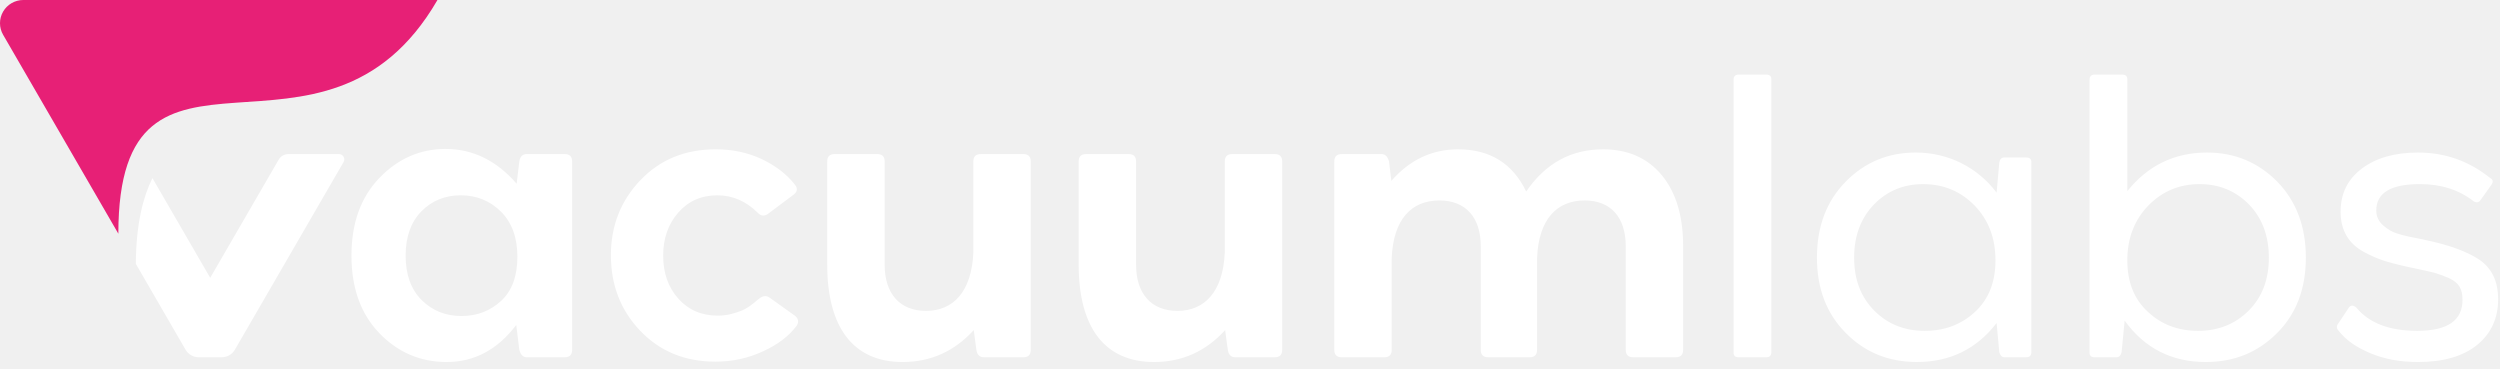
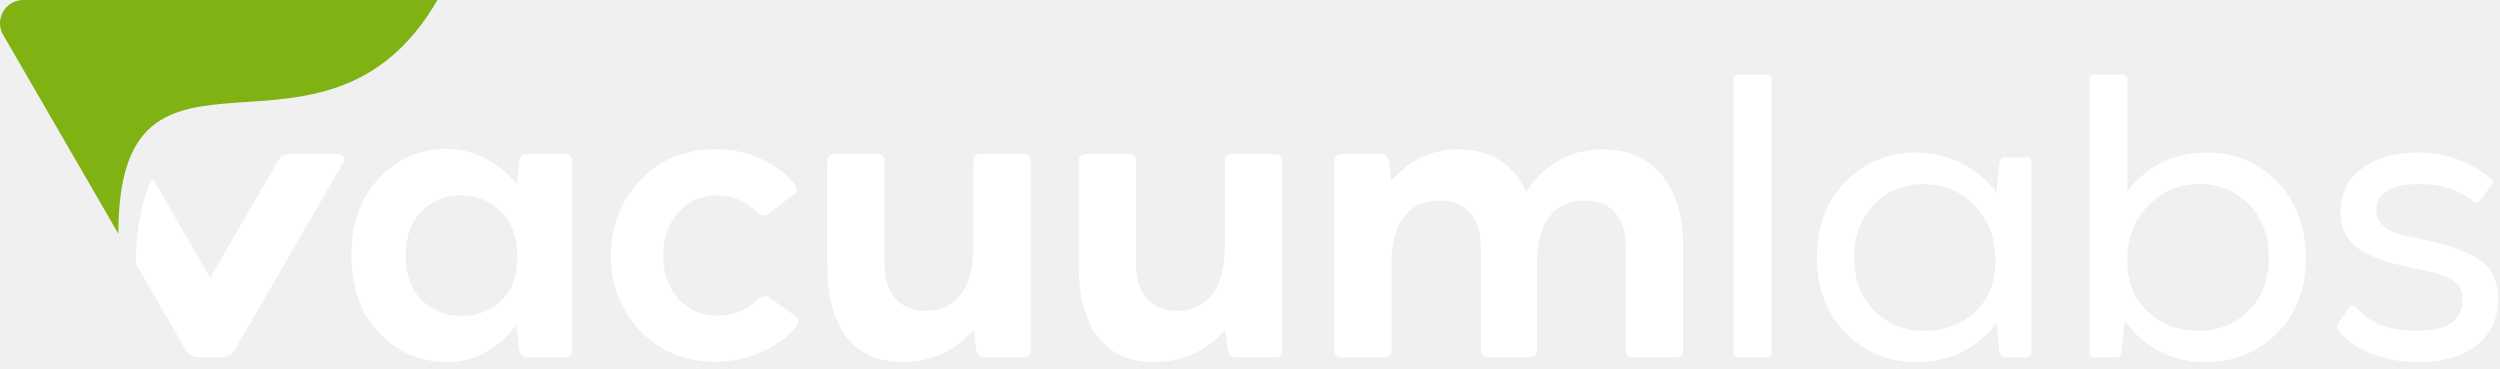
<svg xmlns="http://www.w3.org/2000/svg" width="156px" height="23px" viewBox="0 0 156 23" version="1.1">
  <g id="design" stroke="none" stroke-width="1" fill="none" fill-rule="evenodd">
    <g id="01-01-landing" transform="translate(-156, -1026)">
      <g id="Group-16" transform="translate(0, 944)">
        <g id="Group-15" transform="translate(156, 56)">
          <g id="vacuum-logo-dark" transform="translate(0, 26)">
            <path d="M13.117,17.336 L9.512,11.115 C8.933,12.277 8.491,13.965 8.476,16.465 L11.579,21.822 C11.748,22.113 12.061,22.293 12.398,22.293 L13.836,22.293 C14.174,22.293 14.486,22.114 14.655,21.823 L21.44,10.111 C21.499,10.008 21.499,9.882 21.44,9.78 C21.38,9.677 21.27,9.614 21.151,9.615 L17.993,9.615 C17.744,9.614 17.513,9.747 17.389,9.963 L13.117,17.336 Z" id="Path" fill="#FFFFFF" />
-             <path d="M27.297,0 C20.207,12.237 7.385,0 7.385,14.583 L0.195,2.172 C-0.065,1.724 -0.065,1.173 0.194,0.725 C0.454,0.277 0.934,0 1.453,0 L27.297,0 Z" id="Path" fill="#E72076" />
+             <path d="M27.297,0 C20.207,12.237 7.385,0 7.385,14.583 L0.195,2.172 C-0.065,1.724 -0.065,1.173 0.194,0.725 C0.454,0.277 0.934,0 1.453,0 L27.297,0 Z" id="Path" fill="#81B214" />
            <path d="M31.274,18.771 C31.953,18.142 32.285,17.217 32.285,16.019 C32.285,14.821 31.94,13.884 31.262,13.208 C30.583,12.532 29.738,12.187 28.751,12.187 C27.774,12.187 26.953,12.52 26.299,13.184 C25.645,13.848 25.311,14.773 25.311,15.948 C25.311,17.134 25.645,18.059 26.311,18.723 C26.977,19.388 27.81,19.72 28.799,19.72 C29.774,19.72 30.596,19.399 31.274,18.771 Z M35.237,9.614 C35.547,9.614 35.702,9.768 35.702,10.076 L35.702,21.831 C35.702,22.139 35.547,22.293 35.237,22.293 L32.868,22.293 C32.643,22.293 32.488,22.139 32.405,21.831 L32.214,20.277 C31.048,21.818 29.596,22.59 27.87,22.59 C26.227,22.59 24.823,21.984 23.669,20.787 C22.514,19.589 21.931,17.976 21.931,15.948 C21.931,13.919 22.514,12.306 23.681,11.096 C24.835,9.899 26.216,9.294 27.799,9.294 C29.501,9.294 30.988,10.017 32.238,11.465 L32.405,10.076 C32.452,9.768 32.607,9.614 32.869,9.614 L35.237,9.614 Z M39.953,20.645 C38.728,19.363 38.12,17.786 38.12,15.924 C38.12,14.086 38.739,12.52 39.965,11.239 C41.191,9.958 42.751,9.317 44.667,9.317 C45.702,9.317 46.654,9.518 47.523,9.922 C48.392,10.338 49.082,10.86 49.594,11.511 C49.796,11.761 49.76,11.974 49.498,12.164 L47.916,13.35 C47.69,13.505 47.475,13.48 47.285,13.279 C46.559,12.555 45.714,12.188 44.773,12.188 C43.762,12.188 42.953,12.544 42.322,13.267 C41.691,13.99 41.382,14.88 41.382,15.948 C41.382,17.027 41.691,17.917 42.322,18.629 C42.953,19.34 43.774,19.696 44.797,19.696 C45.416,19.696 45.892,19.53 46.297,19.376 C46.535,19.28 46.845,19.067 46.952,18.972 C47.011,18.936 47.094,18.866 47.202,18.771 L47.38,18.629 C47.606,18.45 47.833,18.427 48.035,18.581 L49.594,19.695 C49.82,19.873 49.868,20.087 49.713,20.324 C49.224,20.977 48.523,21.51 47.606,21.925 C46.69,22.352 45.702,22.567 44.643,22.567 C42.738,22.567 41.18,21.925 39.953,20.645 Z M63.855,9.614 C64.164,9.614 64.319,9.768 64.319,10.076 L64.319,21.831 C64.319,22.14 64.164,22.293 63.855,22.293 L61.391,22.293 C61.129,22.293 60.974,22.139 60.927,21.831 L60.761,20.597 C59.558,21.925 58.07,22.59 56.321,22.59 C53.262,22.59 51.619,20.455 51.619,16.517 L51.619,10.077 C51.619,9.768 51.774,9.614 52.083,9.614 L54.737,9.614 C55.048,9.614 55.202,9.768 55.202,10.076 L55.202,16.517 C55.202,18.332 56.154,19.399 57.784,19.399 C59.463,19.399 60.63,18.225 60.737,15.758 L60.737,10.077 C60.737,9.769 60.891,9.615 61.2,9.615 L63.855,9.615 L63.855,9.614 Z M79.544,9.614 C79.853,9.614 80.008,9.768 80.008,10.076 L80.008,21.831 C80.008,22.14 79.853,22.293 79.544,22.293 L77.08,22.293 C76.818,22.293 76.663,22.139 76.616,21.831 L76.449,20.597 C75.247,21.925 73.759,22.59 72.01,22.59 C68.951,22.59 67.309,20.455 67.309,16.517 L67.309,10.077 C67.309,9.768 67.463,9.614 67.773,9.614 L70.427,9.614 C70.737,9.614 70.891,9.768 70.891,10.076 L70.891,16.517 C70.891,18.332 71.843,19.399 73.474,19.399 C75.152,19.399 76.319,18.225 76.426,15.758 L76.426,10.077 C76.426,9.769 76.58,9.615 76.89,9.615 L79.544,9.615 L79.544,9.614 Z M103.695,10.931 C104.588,12.01 105.028,13.492 105.028,15.366 L105.028,21.831 C105.028,22.14 104.874,22.293 104.564,22.293 L101.91,22.293 C101.601,22.293 101.446,22.139 101.446,21.831 L101.446,15.367 C101.446,13.553 100.506,12.508 98.887,12.508 C97.161,12.508 96.007,13.659 95.912,16.126 L95.912,21.831 C95.912,22.14 95.757,22.294 95.447,22.294 L92.865,22.294 C92.555,22.294 92.4,22.14 92.4,21.831 L92.4,15.367 C92.4,13.553 91.448,12.508 89.818,12.508 C88.092,12.508 86.938,13.659 86.842,16.126 L86.842,21.831 C86.842,22.14 86.688,22.294 86.378,22.294 L83.724,22.294 C83.415,22.294 83.26,22.14 83.26,21.831 L83.26,10.077 C83.26,9.769 83.415,9.615 83.724,9.615 L86.212,9.615 C86.438,9.615 86.592,9.769 86.676,10.077 L86.819,11.287 C87.973,9.97 89.354,9.318 90.985,9.318 C92.972,9.318 94.389,10.195 95.234,11.951 C96.435,10.195 98.031,9.318 100.03,9.318 C101.577,9.318 102.803,9.852 103.695,10.931 L103.695,10.931 Z M108.484,22.294 C108.27,22.294 108.163,22.187 108.175,21.974 L108.175,4.976 C108.175,4.763 108.282,4.656 108.484,4.656 L110.222,4.656 C110.436,4.656 110.543,4.763 110.532,4.976 L110.532,21.973 C110.532,22.186 110.425,22.293 110.221,22.293 L108.484,22.293 L108.484,22.294 Z M123.244,19.459 C124.089,18.676 124.517,17.609 124.517,16.244 C124.517,14.869 124.089,13.73 123.22,12.829 C122.351,11.939 121.28,11.489 120.007,11.489 C118.781,11.489 117.757,11.915 116.936,12.758 C116.115,13.612 115.698,14.715 115.698,16.078 C115.698,17.443 116.115,18.534 116.948,19.376 C117.781,20.218 118.829,20.645 120.101,20.645 C121.34,20.645 122.387,20.254 123.244,19.459 Z M126.445,9.828 C126.66,9.828 126.767,9.935 126.756,10.149 L126.756,21.972 C126.756,22.186 126.647,22.292 126.445,22.292 L125.077,22.292 C124.922,22.292 124.815,22.186 124.755,21.972 L124.588,20.157 C123.339,21.782 121.673,22.589 119.614,22.589 C117.84,22.589 116.364,21.984 115.174,20.774 C113.972,19.564 113.377,17.999 113.377,16.077 C113.377,14.132 113.972,12.555 115.174,11.333 C116.364,10.123 117.817,9.518 119.542,9.518 C121.589,9.518 123.41,10.456 124.588,12.021 L124.755,10.147 C124.791,9.934 124.897,9.827 125.077,9.827 L126.445,9.827 L126.445,9.828 Z M140.326,19.376 C141.159,18.534 141.576,17.443 141.576,16.078 C141.576,14.715 141.159,13.612 140.337,12.758 C139.505,11.915 138.481,11.489 137.255,11.489 C135.982,11.489 134.922,11.94 134.053,12.829 C133.185,13.73 132.744,14.869 132.744,16.244 C132.744,17.609 133.173,18.677 134.03,19.459 C134.875,20.254 135.922,20.645 137.16,20.645 C138.433,20.645 139.481,20.218 140.326,19.376 L140.326,19.376 Z M142.099,11.334 C143.29,12.556 143.885,14.133 143.885,16.078 C143.885,18.012 143.29,19.579 142.099,20.775 C140.898,21.985 139.421,22.59 137.648,22.59 C135.506,22.59 133.816,21.725 132.578,20.005 L132.388,21.974 C132.339,22.187 132.232,22.293 132.066,22.293 L130.698,22.293 C130.483,22.293 130.376,22.187 130.388,21.974 L130.388,4.976 C130.388,4.763 130.495,4.656 130.698,4.656 L132.435,4.656 C132.649,4.656 132.756,4.763 132.745,4.976 L132.745,11.927 C134.03,10.326 135.685,9.519 137.72,9.519 C139.445,9.519 140.898,10.124 142.099,11.333 L142.099,11.334 Z M147.922,22.044 C147.053,21.688 146.387,21.226 145.935,20.645 C145.792,20.502 145.78,20.348 145.911,20.182 L146.542,19.233 C146.673,19.032 146.827,19.02 147.03,19.186 C147.827,20.158 149.088,20.645 150.838,20.645 C152.731,20.645 153.671,19.992 153.659,18.7 C153.659,18.047 153.456,17.655 152.826,17.359 C152.535,17.23 152.237,17.119 151.933,17.027 C151.659,16.955 151.219,16.861 150.612,16.73 C150.039,16.617 149.471,16.479 148.911,16.316 C148.432,16.169 147.969,15.974 147.53,15.734 C146.553,15.212 146.054,14.381 146.054,13.208 C146.054,12.081 146.494,11.179 147.387,10.515 C148.268,9.851 149.434,9.519 150.886,9.519 C152.564,9.519 154.052,10.041 155.373,11.097 C155.575,11.203 155.599,11.358 155.445,11.559 L154.802,12.461 C154.694,12.639 154.54,12.674 154.349,12.555 C153.433,11.844 152.327,11.488 151.005,11.488 C149.184,11.488 148.279,12.034 148.279,13.137 C148.279,13.505 148.422,13.812 148.708,14.062 C148.982,14.311 149.291,14.489 149.624,14.583 C149.957,14.691 150.422,14.797 151.005,14.904 C151.112,14.916 151.207,14.94 151.28,14.963 C152.79,15.272 153.933,15.687 154.718,16.209 C155.492,16.743 155.884,17.561 155.884,18.675 C155.884,19.861 155.444,20.811 154.575,21.522 C153.695,22.234 152.469,22.59 150.886,22.59 C149.779,22.59 148.791,22.412 147.922,22.044 Z" id="Shape" fill="#FFFFFF" fill-rule="nonzero" />
          </g>
        </g>
      </g>
    </g>
  </g>
</svg>
